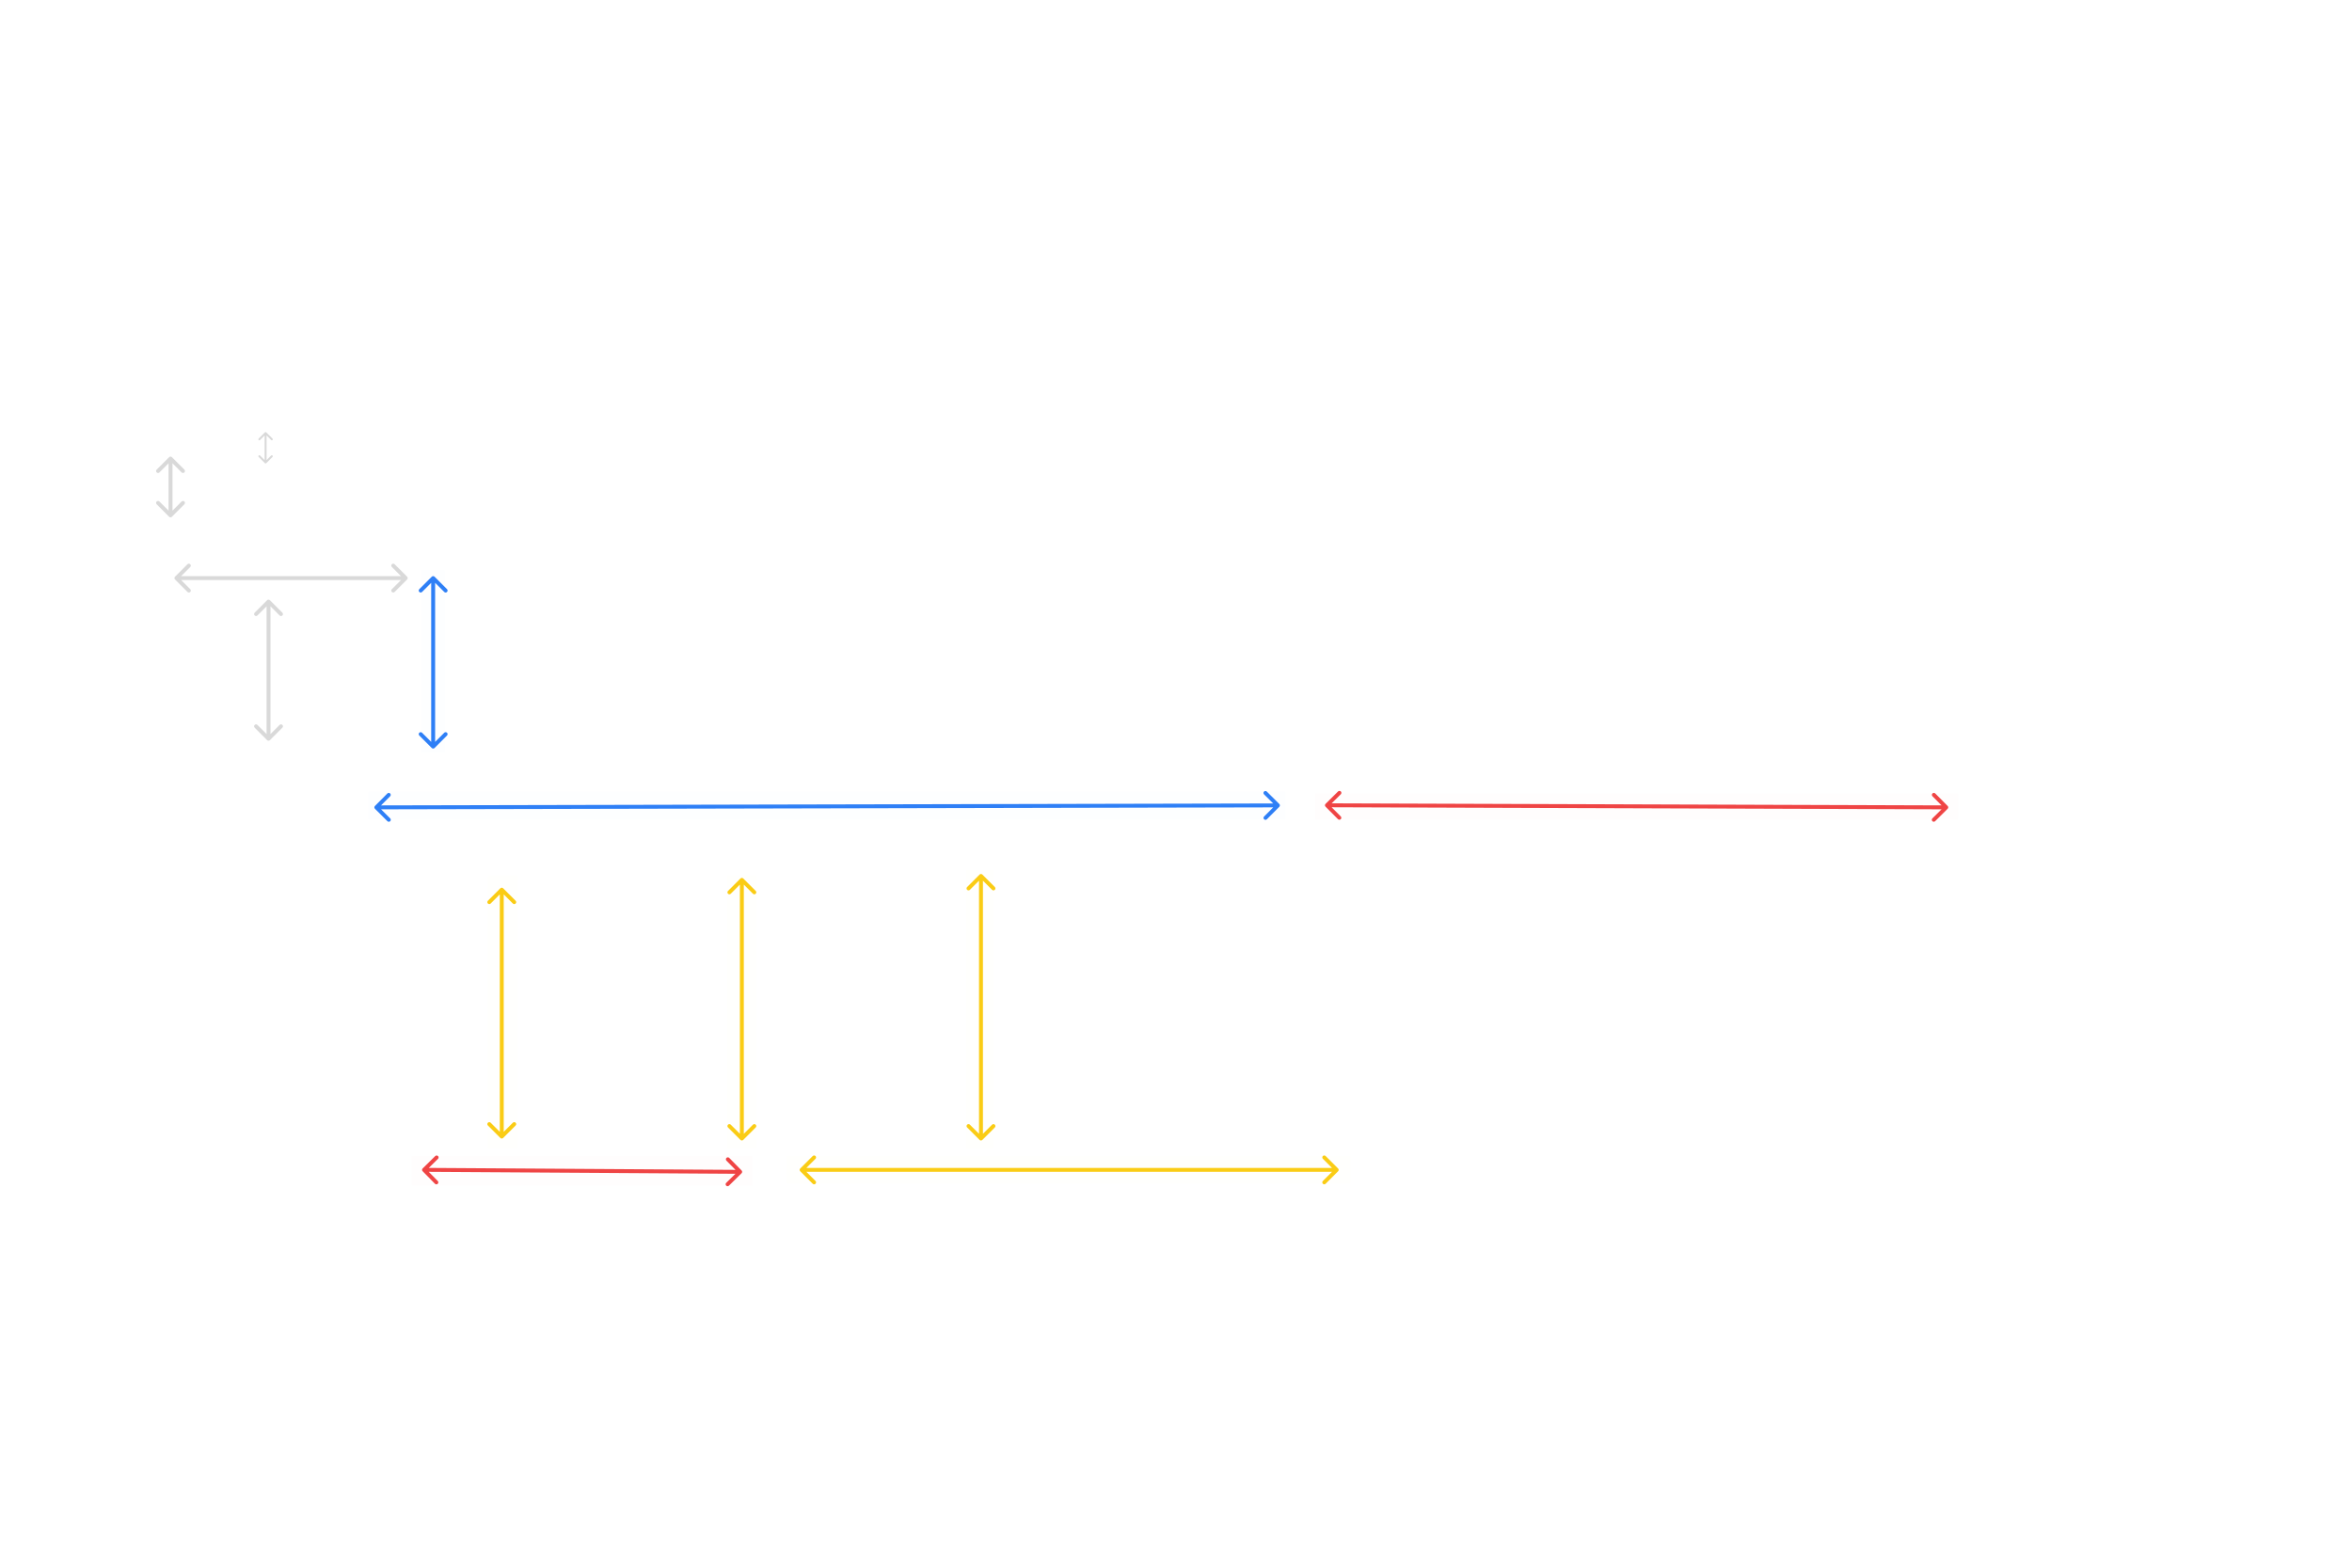
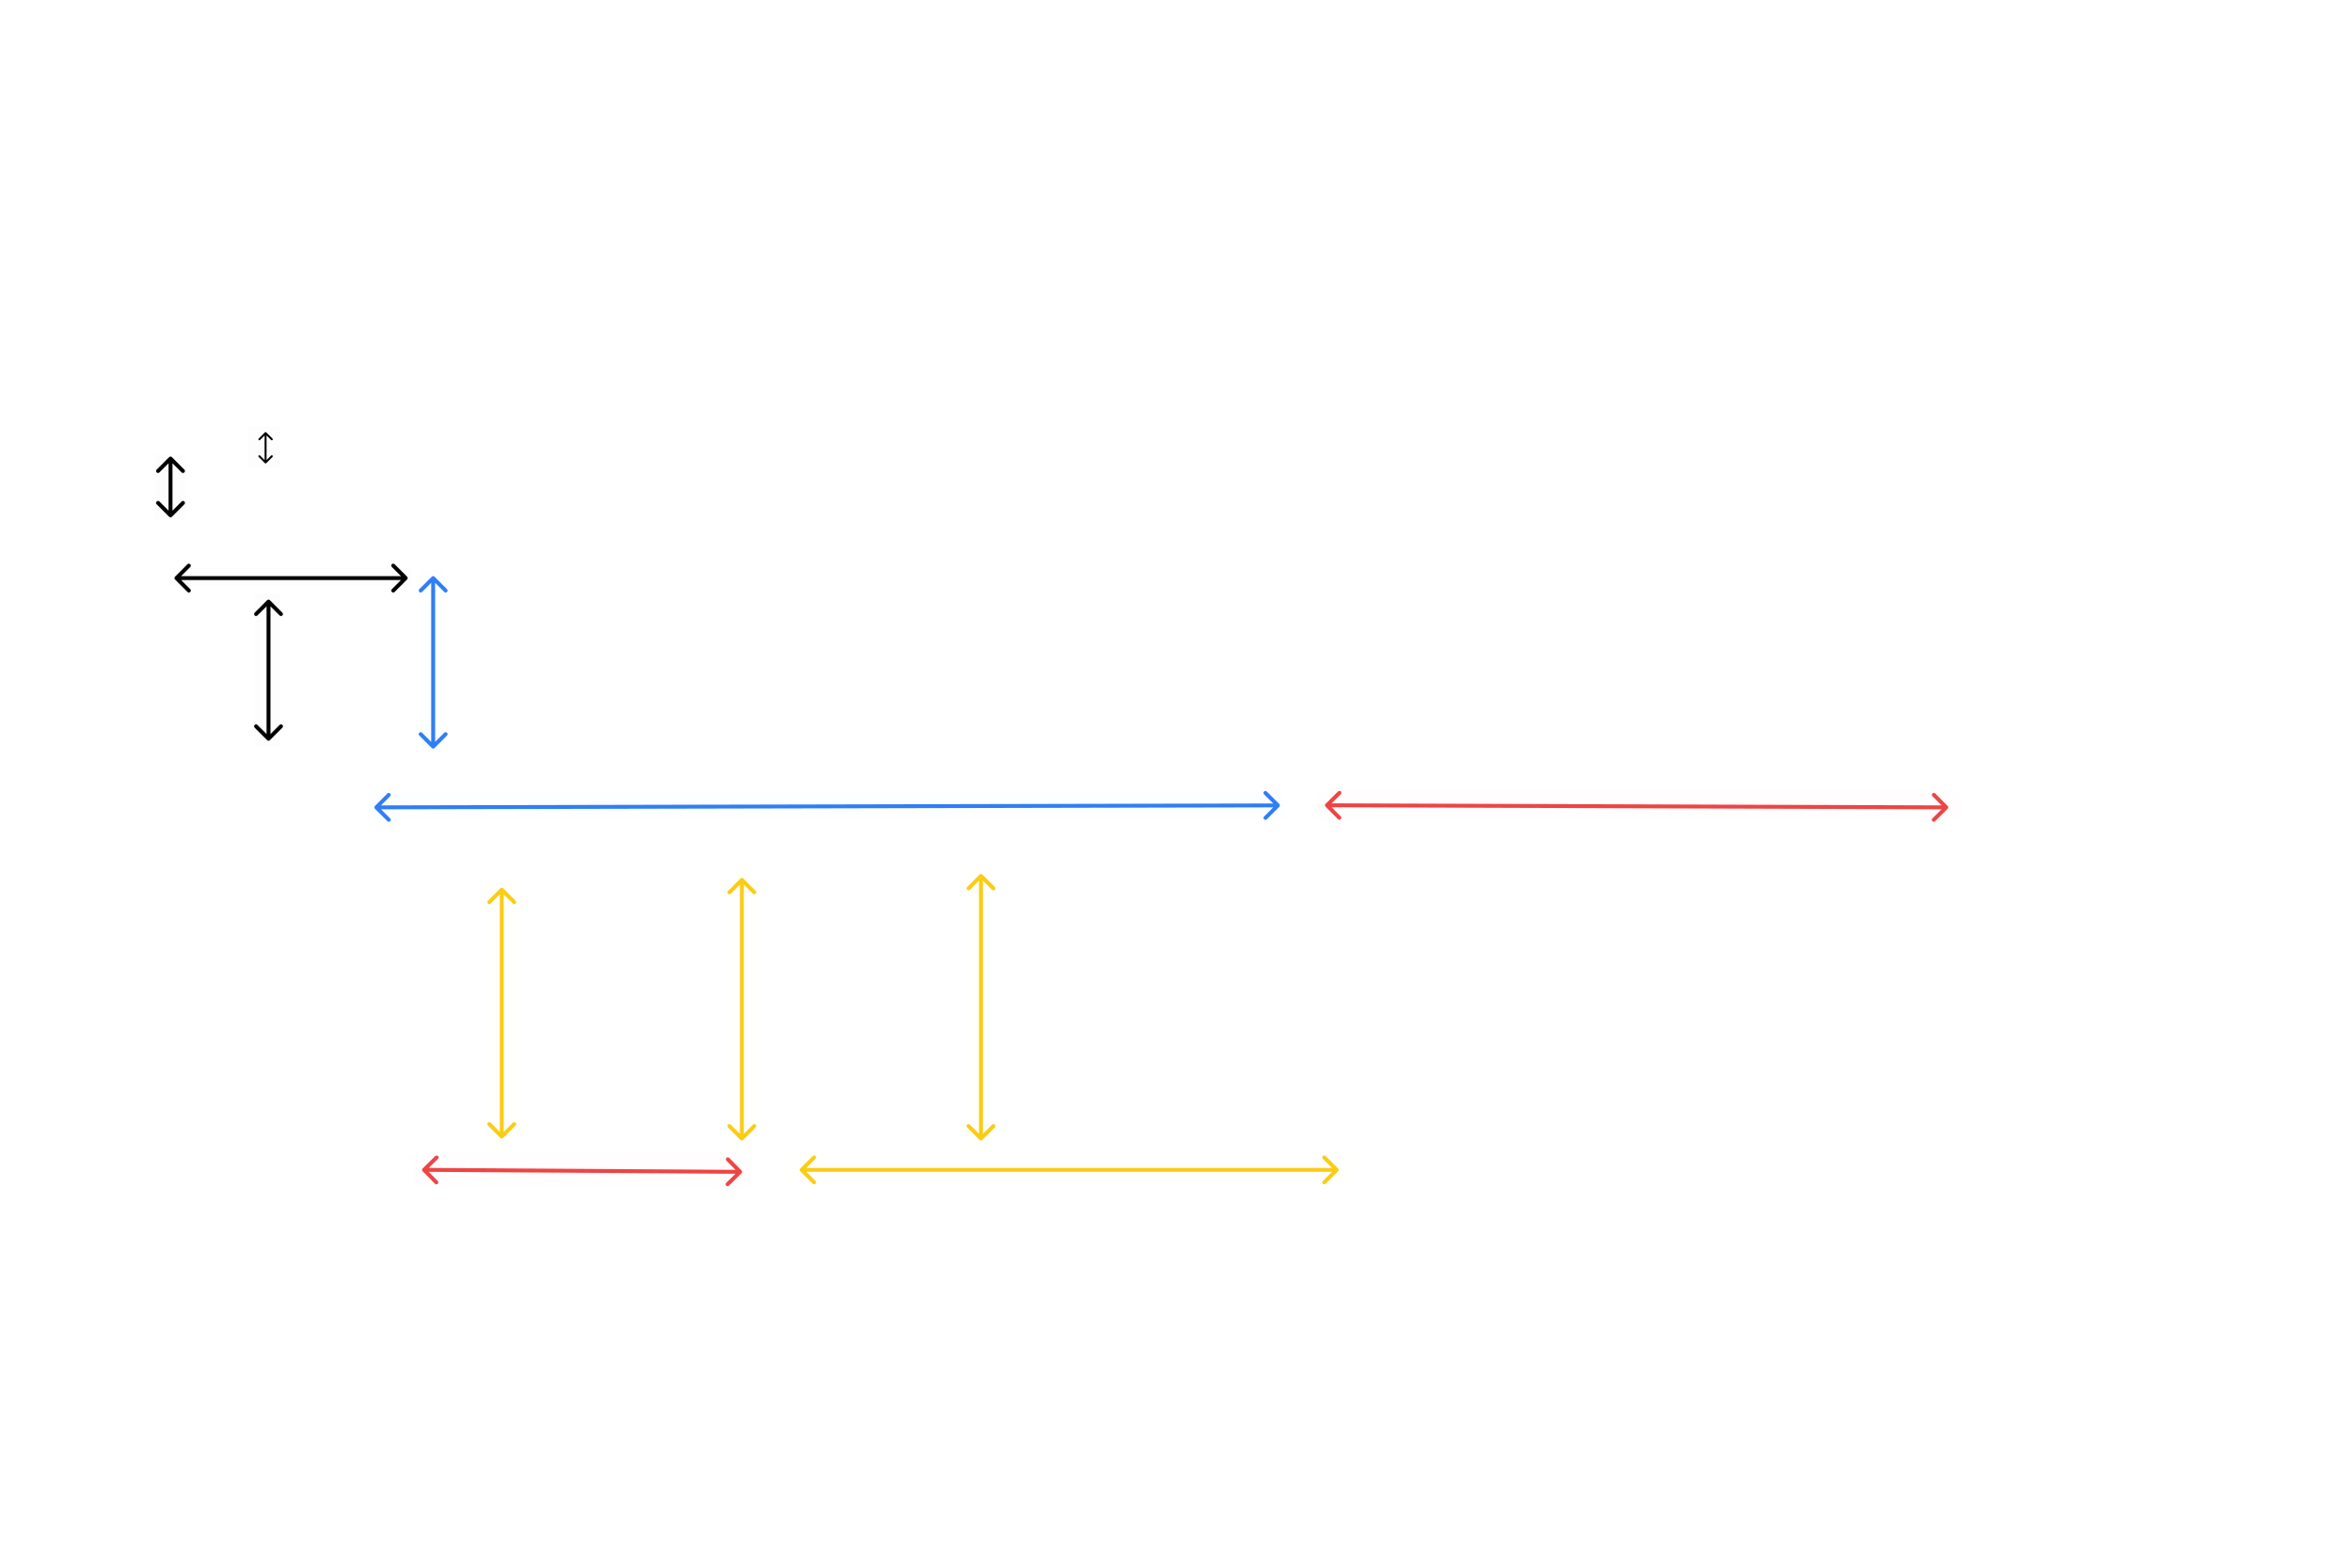
<svg xmlns="http://www.w3.org/2000/svg" width="1200" height="800" viewBox="0 0 1200 800" fill="none">
  <g id="101_1">
    <g id="zones">
      <g id="z-101-1-e-250-252">
        <rect id="hitbox" x="493" y="444" width="14" height="142" fill="#FACC15" fill-opacity="0.01" />
        <path id="arrow" d="M501.207 446.293C500.817 445.902 500.183 445.902 499.793 446.293L493.429 452.657C493.038 453.047 493.038 453.681 493.429 454.071C493.819 454.462 494.453 454.462 494.843 454.071L500.5 448.414L506.157 454.071C506.547 454.462 507.181 454.462 507.571 454.071C507.962 453.681 507.962 453.047 507.571 452.657L501.207 446.293ZM499.793 581.707C500.183 582.098 500.817 582.098 501.207 581.707L507.571 575.343C507.962 574.953 507.962 574.319 507.571 573.929C507.181 573.538 506.547 573.538 506.157 573.929L500.5 579.586L494.843 573.929C494.453 573.538 493.819 573.538 493.429 573.929C493.038 574.319 493.038 574.953 493.429 575.343L499.793 581.707ZM500.5 447L499.5 447L499.5 581L500.5 581L501.5 581L501.5 447L500.5 447Z" fill="#FACC15" />
      </g>
      <g id="z-101-1-e-240-244">
        <rect id="hitbox_2" x="371" y="447" width="15" height="139" fill="#FACC15" fill-opacity="0.01" />
        <path id="arrow_2" d="M379.207 448.293C378.817 447.902 378.183 447.902 377.793 448.293L371.429 454.657C371.038 455.047 371.038 455.681 371.429 456.071C371.819 456.462 372.453 456.462 372.843 456.071L378.5 450.414L384.157 456.071C384.547 456.462 385.181 456.462 385.571 456.071C385.962 455.681 385.962 455.047 385.571 454.657L379.207 448.293ZM377.793 581.707C378.183 582.098 378.817 582.098 379.207 581.707L385.571 575.343C385.962 574.953 385.962 574.319 385.571 573.929C385.181 573.538 384.547 573.538 384.157 573.929L378.5 579.586L372.843 573.929C372.453 573.538 371.819 573.538 371.429 573.929C371.038 574.319 371.038 574.953 371.429 575.343L377.793 581.707ZM378.5 449H377.5V581H378.5H379.5V449H378.5Z" fill="#FACC15" />
      </g>
      <g id="z-101-1-e-230-234">
        <rect id="hitbox_3" x="249" y="447" width="15" height="139" fill="#FACC15" fill-opacity="0.01" />
        <path id="arrow_3" d="M256.707 453.293C256.317 452.902 255.683 452.902 255.293 453.293L248.929 459.657C248.538 460.047 248.538 460.681 248.929 461.071C249.319 461.462 249.953 461.462 250.343 461.071L256 455.414L261.657 461.071C262.047 461.462 262.681 461.462 263.071 461.071C263.462 460.681 263.462 460.047 263.071 459.657L256.707 453.293ZM255.293 580.707C255.683 581.098 256.317 581.098 256.707 580.707L263.071 574.343C263.462 573.953 263.462 573.319 263.071 572.929C262.681 572.538 262.047 572.538 261.657 572.929L256 578.586L250.343 572.929C249.953 572.538 249.319 572.538 248.929 572.929C248.538 573.319 248.538 573.953 248.929 574.343L255.293 580.707ZM256 454L255 454L255 580L256 580L257 580L257 454L256 454Z" fill="#FACC15" />
      </g>
      <g id="z-101-1-a-lib-i-c">
        <rect id="hitbox_4" x="671" y="405" width="328" height="13" fill="#EF4444" fill-opacity="0.01" />
-         <path id="arrow_4" d="M993.705 412.709C994.097 412.32 994.099 411.687 993.709 411.295L987.367 404.91C986.978 404.518 986.345 404.516 985.953 404.905C985.561 405.294 985.559 405.928 985.948 406.319L991.586 411.995L985.91 417.633C985.518 418.022 985.516 418.655 985.905 419.047C986.294 419.439 986.928 419.441 987.319 419.052L993.705 412.709ZM676.295 410.23C675.904 410.619 675.901 411.252 676.291 411.644L682.633 418.03C683.022 418.421 683.656 418.424 684.047 418.034C684.439 417.645 684.441 417.012 684.052 416.62L678.414 410.944L684.09 405.307C684.482 404.917 684.484 404.284 684.095 403.892C683.706 403.5 683.073 403.498 682.681 403.888L676.295 410.23ZM993 412L993.003 411L677.004 409.94L677 410.94L676.997 411.94L992.997 413L993 412Z" fill="#EF4444" />
+         <path id="arrow_4" d="M993.705 412.709C994.097 412.32 994.099 411.687 993.709 411.295L987.367 404.91C986.978 404.518 986.345 404.516 985.953 404.905C985.561 405.294 985.559 405.928 985.948 406.319L991.586 411.995L985.91 417.633C985.518 418.022 985.516 418.655 985.905 419.047C986.294 419.439 986.928 419.441 987.319 419.052L993.705 412.709ZM676.295 410.23C675.904 410.619 675.902 411.252 676.291 411.644L682.633 418.03C683.023 418.421 683.656 418.424 684.047 418.034C684.439 417.645 684.441 417.012 684.052 416.62L678.414 410.944L684.09 405.307C684.482 404.917 684.484 404.284 684.095 403.892C683.706 403.5 683.073 403.498 682.681 403.888L676.295 410.23ZM993 412L993.003 411L677.004 409.94L677 410.94L676.997 411.94L992.997 413L993 412Z" fill="#EF4444" />
      </g>
      <g id="z-101-1-e-236-257">
        <rect id="hitbox_5" x="188" y="404" width="468" height="14" fill="#2E7FF6" fill-opacity="0.01" />
        <path id="arrow_5" d="M652.709 411.706C653.098 411.314 653.097 410.681 652.706 410.291L646.328 403.941C645.936 403.552 645.303 403.553 644.914 403.944C644.524 404.336 644.525 404.969 644.917 405.359L650.586 411.003L644.941 416.672C644.552 417.064 644.553 417.697 644.944 418.086C645.336 418.476 645.969 418.475 646.359 418.083L652.709 411.706ZM191.291 411.294C190.902 411.686 190.903 412.319 191.294 412.709L197.672 419.059C198.064 419.448 198.697 419.447 199.086 419.056C199.476 418.664 199.475 418.031 199.083 417.641L193.414 411.997L199.059 406.328C199.448 405.936 199.447 405.303 199.056 404.914C198.664 404.524 198.031 404.525 197.641 404.917L191.291 411.294ZM652 411L651.998 410L191.998 411L192 412L192.002 413L652.002 412L652 411Z" fill="#2E7FF6" />
      </g>
      <g id="z-101-1-e-211-fo-ric">
        <rect id="hitbox_6" x="401" y="590" width="288" height="14" fill="#FACC15" fill-opacity="0.01" />
        <path id="arrow_6" d="M682.707 597.707C683.098 597.317 683.098 596.683 682.707 596.293L676.343 589.929C675.953 589.538 675.319 589.538 674.929 589.929C674.538 590.319 674.538 590.953 674.929 591.343L680.586 597L674.929 602.657C674.538 603.047 674.538 603.681 674.929 604.071C675.319 604.462 675.953 604.462 676.343 604.071L682.707 597.707ZM408.293 596.293C407.902 596.683 407.902 597.317 408.293 597.707L414.657 604.071C415.047 604.462 415.681 604.462 416.071 604.071C416.462 603.681 416.462 603.047 416.071 602.657L410.414 597L416.071 591.343C416.462 590.953 416.462 590.319 416.071 589.929C415.681 589.538 415.047 589.538 414.657 589.929L408.293 596.293ZM682 597V596H409V597V598H682V597Z" fill="#FACC15" />
      </g>
      <g id="z-101-1-e-216-gs-218-wing">
        <rect id="hitbox_7" x="209.987" y="590" width="174.013" height="15" fill="#EF4444" fill-opacity="0.01" />
        <path id="arrow_7" d="M378.349 598.712C378.744 598.324 378.75 597.69 378.364 597.297L372.065 590.893C371.678 590.5 371.045 590.496 370.651 590.884C370.256 591.272 370.25 591.906 370.636 592.299L376.235 597.991L370.52 603.612C370.126 604 370.119 604.633 370.506 605.026C370.892 605.419 371.525 605.423 371.92 605.035L378.349 598.712ZM215.639 596.264C215.244 596.652 215.238 597.285 215.624 597.678L221.923 604.082C222.309 604.475 222.942 604.479 223.337 604.091C223.731 603.703 223.738 603.07 223.351 602.677L217.753 596.985L223.467 591.364C223.862 590.976 223.868 590.343 223.482 589.95C223.095 589.557 222.462 589.553 222.068 589.941L215.639 596.264ZM377.649 598L377.659 597L216.349 595.976L216.338 596.976L216.328 597.976L377.639 599L377.649 598Z" fill="#EF4444" />
      </g>
      <g id="z-101-1-a-iao">
        <rect id="hitbox_8" x="215" y="291" width="12" height="93" fill="#2E7FF6" fill-opacity="0.01" />
        <path id="arrow_8" d="M221.707 294.293C221.317 293.902 220.683 293.902 220.293 294.293L213.929 300.657C213.538 301.047 213.538 301.681 213.929 302.071C214.319 302.462 214.953 302.462 215.343 302.071L221 296.414L226.657 302.071C227.047 302.462 227.681 302.462 228.071 302.071C228.462 301.681 228.462 301.047 228.071 300.657L221.707 294.293ZM220.293 381.707C220.683 382.098 221.317 382.098 221.707 381.707L228.071 375.343C228.462 374.953 228.462 374.319 228.071 373.929C227.681 373.538 227.047 373.538 226.657 373.929L221 379.586L215.343 373.929C214.953 373.538 214.319 373.538 213.929 373.929C213.538 374.319 213.538 374.953 213.929 375.343L220.293 381.707ZM221 295H220V381H221H222V295H221Z" fill="#2E7FF6" />
      </g>
      <g id="z-101-1-a-iao-afd">
-         <rect id="hitbox_9" x="87" y="290" width="123" height="9" fill="#D9D9D9" fill-opacity="0.01" />
-         <path id="arrow_9" d="M207.707 295.707C208.098 295.317 208.098 294.683 207.707 294.293L201.343 287.929C200.953 287.538 200.319 287.538 199.929 287.929C199.538 288.319 199.538 288.953 199.929 289.343L205.586 295L199.929 300.657C199.538 301.047 199.538 301.681 199.929 302.071C200.319 302.462 200.953 302.462 201.343 302.071L207.707 295.707ZM89.293 294.293C88.902 294.683 88.902 295.317 89.293 295.707L95.657 302.071C96.047 302.462 96.68 302.462 97.071 302.071C97.462 301.681 97.462 301.047 97.071 300.657L91.414 295L97.071 289.343C97.462 288.953 97.462 288.319 97.071 287.929C96.68 287.538 96.047 287.538 95.657 287.929L89.293 294.293ZM207 295V294H90V295V296H207V295Z" fill="#D9D9D9" />
+         <rect id="hitbox_9" x="87" y="290" width="123" height="9" fill="black" fill-opacity="0.01" />
+         <path id="arrow_9" d="M207.707 295.707C208.098 295.317 208.098 294.683 207.707 294.293L201.343 287.929C200.953 287.538 200.319 287.538 199.929 287.929C199.538 288.319 199.538 288.953 199.929 289.343L205.586 295L199.929 300.657C199.538 301.047 199.538 301.681 199.929 302.071C200.319 302.462 200.953 302.462 201.343 302.071L207.707 295.707ZM89.293 294.293C88.902 294.683 88.902 295.317 89.293 295.707L95.657 302.071C96.047 302.462 96.68 302.462 97.071 302.071C97.462 301.681 97.462 301.047 97.071 300.657L91.414 295L97.071 289.343C97.462 288.953 97.462 288.319 97.071 287.929C96.68 287.538 96.047 287.538 95.657 287.929L89.293 294.293ZM207 295V294H90V295V296H207V295Z" fill="black" />
      </g>
      <g id="z-101-1-a-201-205">
-         <rect id="hitbox_10" x="79" y="232" width="16" height="33" fill="#D9D9D9" fill-opacity="0.01" />
-         <path id="arrow_10" d="M87.707 233.293C87.317 232.902 86.683 232.902 86.293 233.293L79.929 239.657C79.538 240.047 79.538 240.681 79.929 241.071C80.32 241.462 80.953 241.462 81.343 241.071L87 235.414L92.657 241.071C93.047 241.462 93.68 241.462 94.071 241.071C94.462 240.681 94.462 240.047 94.071 239.657L87.707 233.293ZM86.293 263.707C86.683 264.098 87.317 264.098 87.707 263.707L94.071 257.343C94.462 256.953 94.462 256.319 94.071 255.929C93.68 255.538 93.047 255.538 92.657 255.929L87 261.586L81.343 255.929C80.953 255.538 80.32 255.538 79.929 255.929C79.538 256.319 79.538 256.953 79.929 257.343L86.293 263.707ZM87 234H86V263H87H88V234H87Z" fill="#D9D9D9" />
+         <rect id="hitbox_10" x="79" y="232" width="16" height="33" fill="black" fill-opacity="0.01" />
+         <path id="arrow_10" d="M87.707 233.293C87.317 232.902 86.683 232.902 86.293 233.293L79.929 239.657C79.538 240.047 79.538 240.681 79.929 241.071C80.32 241.462 80.953 241.462 81.343 241.071L87 235.414L92.657 241.071C93.047 241.462 93.68 241.462 94.071 241.071C94.462 240.681 94.462 240.047 94.071 239.657L87.707 233.293ZM86.293 263.707C86.683 264.098 87.317 264.098 87.707 263.707L94.071 257.343C94.462 256.953 94.462 256.319 94.071 255.929C93.68 255.538 93.047 255.538 92.657 255.929L87 261.586L81.343 255.929C80.953 255.538 80.32 255.538 79.929 255.929C79.538 256.319 79.538 256.953 79.929 257.343L86.293 263.707ZM87 234H86V263H87H88V234H87Z" fill="black" />
      </g>
      <g id="z-101-1-a-202-206-207">
-         <rect id="hitbox_11" x="127" y="218" width="16" height="21" fill="#D9D9D9" fill-opacity="0.01" />
-         <path id="arrow_11" d="M135.854 220.646C135.658 220.451 135.342 220.451 135.146 220.646L131.964 223.828C131.769 224.024 131.769 224.34 131.964 224.536C132.16 224.731 132.476 224.731 132.672 224.536L135.5 221.707L138.328 224.536C138.524 224.731 138.84 224.731 139.036 224.536C139.231 224.34 139.231 224.024 139.036 223.828L135.854 220.646ZM135.146 236.354C135.342 236.549 135.658 236.549 135.854 236.354L139.036 233.172C139.231 232.976 139.231 232.66 139.036 232.464C138.84 232.269 138.524 232.269 138.328 232.464L135.5 235.293L132.672 232.464C132.476 232.269 132.16 232.269 131.964 232.464C131.769 232.66 131.769 232.976 131.964 233.172L135.146 236.354ZM135.5 221H135V236H135.5H136V221H135.5Z" fill="#D9D9D9" />
+         <rect id="hitbox_11" x="127" y="218" width="16" height="21" fill="black" fill-opacity="0.01" />
+         <path id="arrow_11" d="M135.854 220.646C135.658 220.451 135.342 220.451 135.146 220.646L131.964 223.828C131.769 224.024 131.769 224.34 131.964 224.536C132.16 224.731 132.476 224.731 132.672 224.536L135.5 221.707L138.328 224.536C138.524 224.731 138.84 224.731 139.036 224.536C139.231 224.34 139.231 224.024 139.036 223.828L135.854 220.646ZM135.146 236.354C135.342 236.549 135.658 236.549 135.854 236.354L139.036 233.172C139.231 232.976 139.231 232.66 139.036 232.464C138.84 232.269 138.524 232.269 138.328 232.464L135.5 235.293L132.672 232.464C132.476 232.269 132.16 232.269 131.964 232.464C131.769 232.66 131.769 232.976 131.964 233.172L135.146 236.354ZM135.5 221H135V236H135.5H136V221H135.5Z" fill="black" />
      </g>
      <g id="z-101-1-a-245-246">
-         <rect id="hitbox_12" x="130" y="303" width="13" height="78" fill="#D9D9D9" fill-opacity="0.01" />
-         <path id="arrow_12" d="M137.707 306.293C137.317 305.902 136.683 305.902 136.293 306.293L129.929 312.657C129.538 313.047 129.538 313.681 129.929 314.071C130.319 314.462 130.953 314.462 131.343 314.071L137 308.414L142.657 314.071C143.047 314.462 143.681 314.462 144.071 314.071C144.462 313.681 144.462 313.047 144.071 312.657L137.707 306.293ZM136.293 377.707C136.683 378.098 137.317 378.098 137.707 377.707L144.071 371.343C144.462 370.953 144.462 370.319 144.071 369.929C143.681 369.538 143.047 369.538 142.657 369.929L137 375.586L131.343 369.929C130.953 369.538 130.319 369.538 129.929 369.929C129.538 370.319 129.538 370.953 129.929 371.343L136.293 377.707ZM137 307H136V377H137H138V307H137Z" fill="#D9D9D9" />
+         <rect id="hitbox_12" x="130" y="303" width="13" height="78" fill="black" fill-opacity="0.01" />
+         <path id="arrow_12" d="M137.707 306.293C137.317 305.902 136.683 305.902 136.293 306.293L129.929 312.657C129.538 313.047 129.538 313.681 129.929 314.071C130.319 314.462 130.953 314.462 131.343 314.071L137 308.414L142.657 314.071C143.047 314.462 143.681 314.462 144.071 314.071C144.462 313.681 144.462 313.047 144.071 312.657L137.707 306.293ZM136.293 377.707C136.683 378.098 137.317 378.098 137.707 377.707L144.071 371.343C144.462 370.953 144.462 370.319 144.071 369.929C143.681 369.538 143.047 369.538 142.657 369.929L137 375.586L131.343 369.929C130.953 369.538 130.319 369.538 129.929 369.929C129.538 370.319 129.538 370.953 129.929 371.343L136.293 377.707ZM137 307H136V377H137H138V307H137Z" fill="black" />
      </g>
    </g>
  </g>
</svg>
